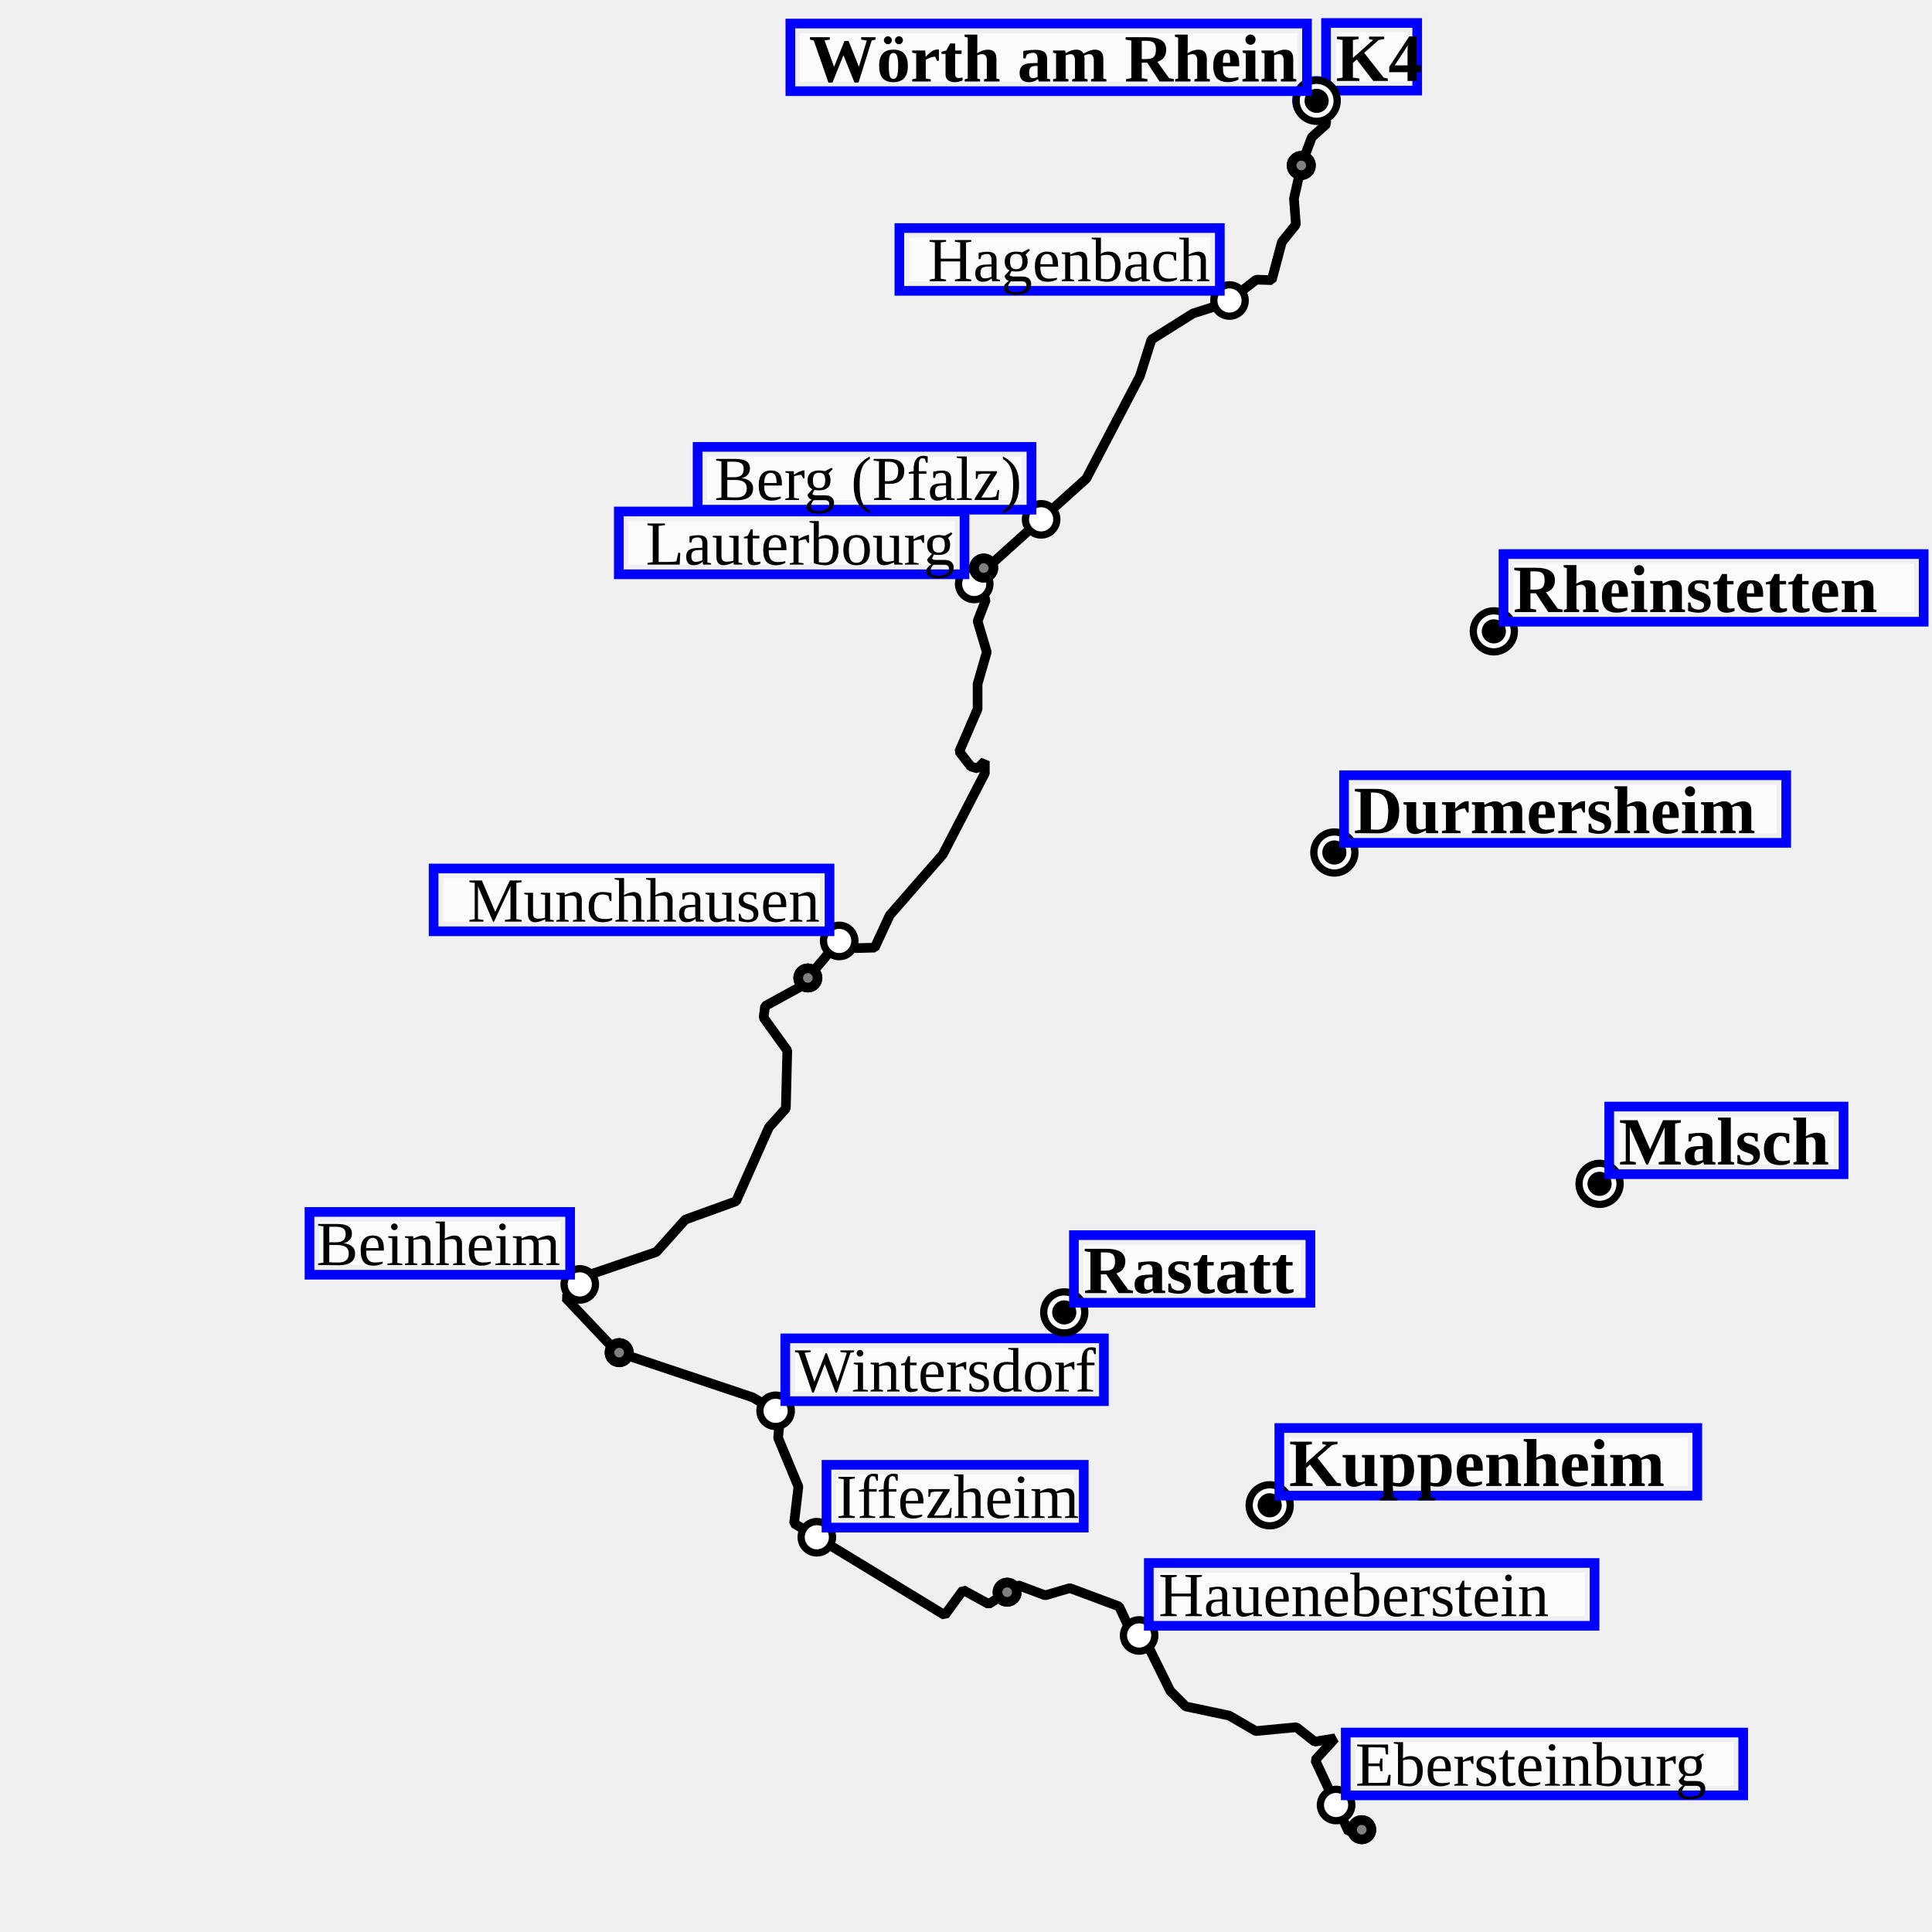
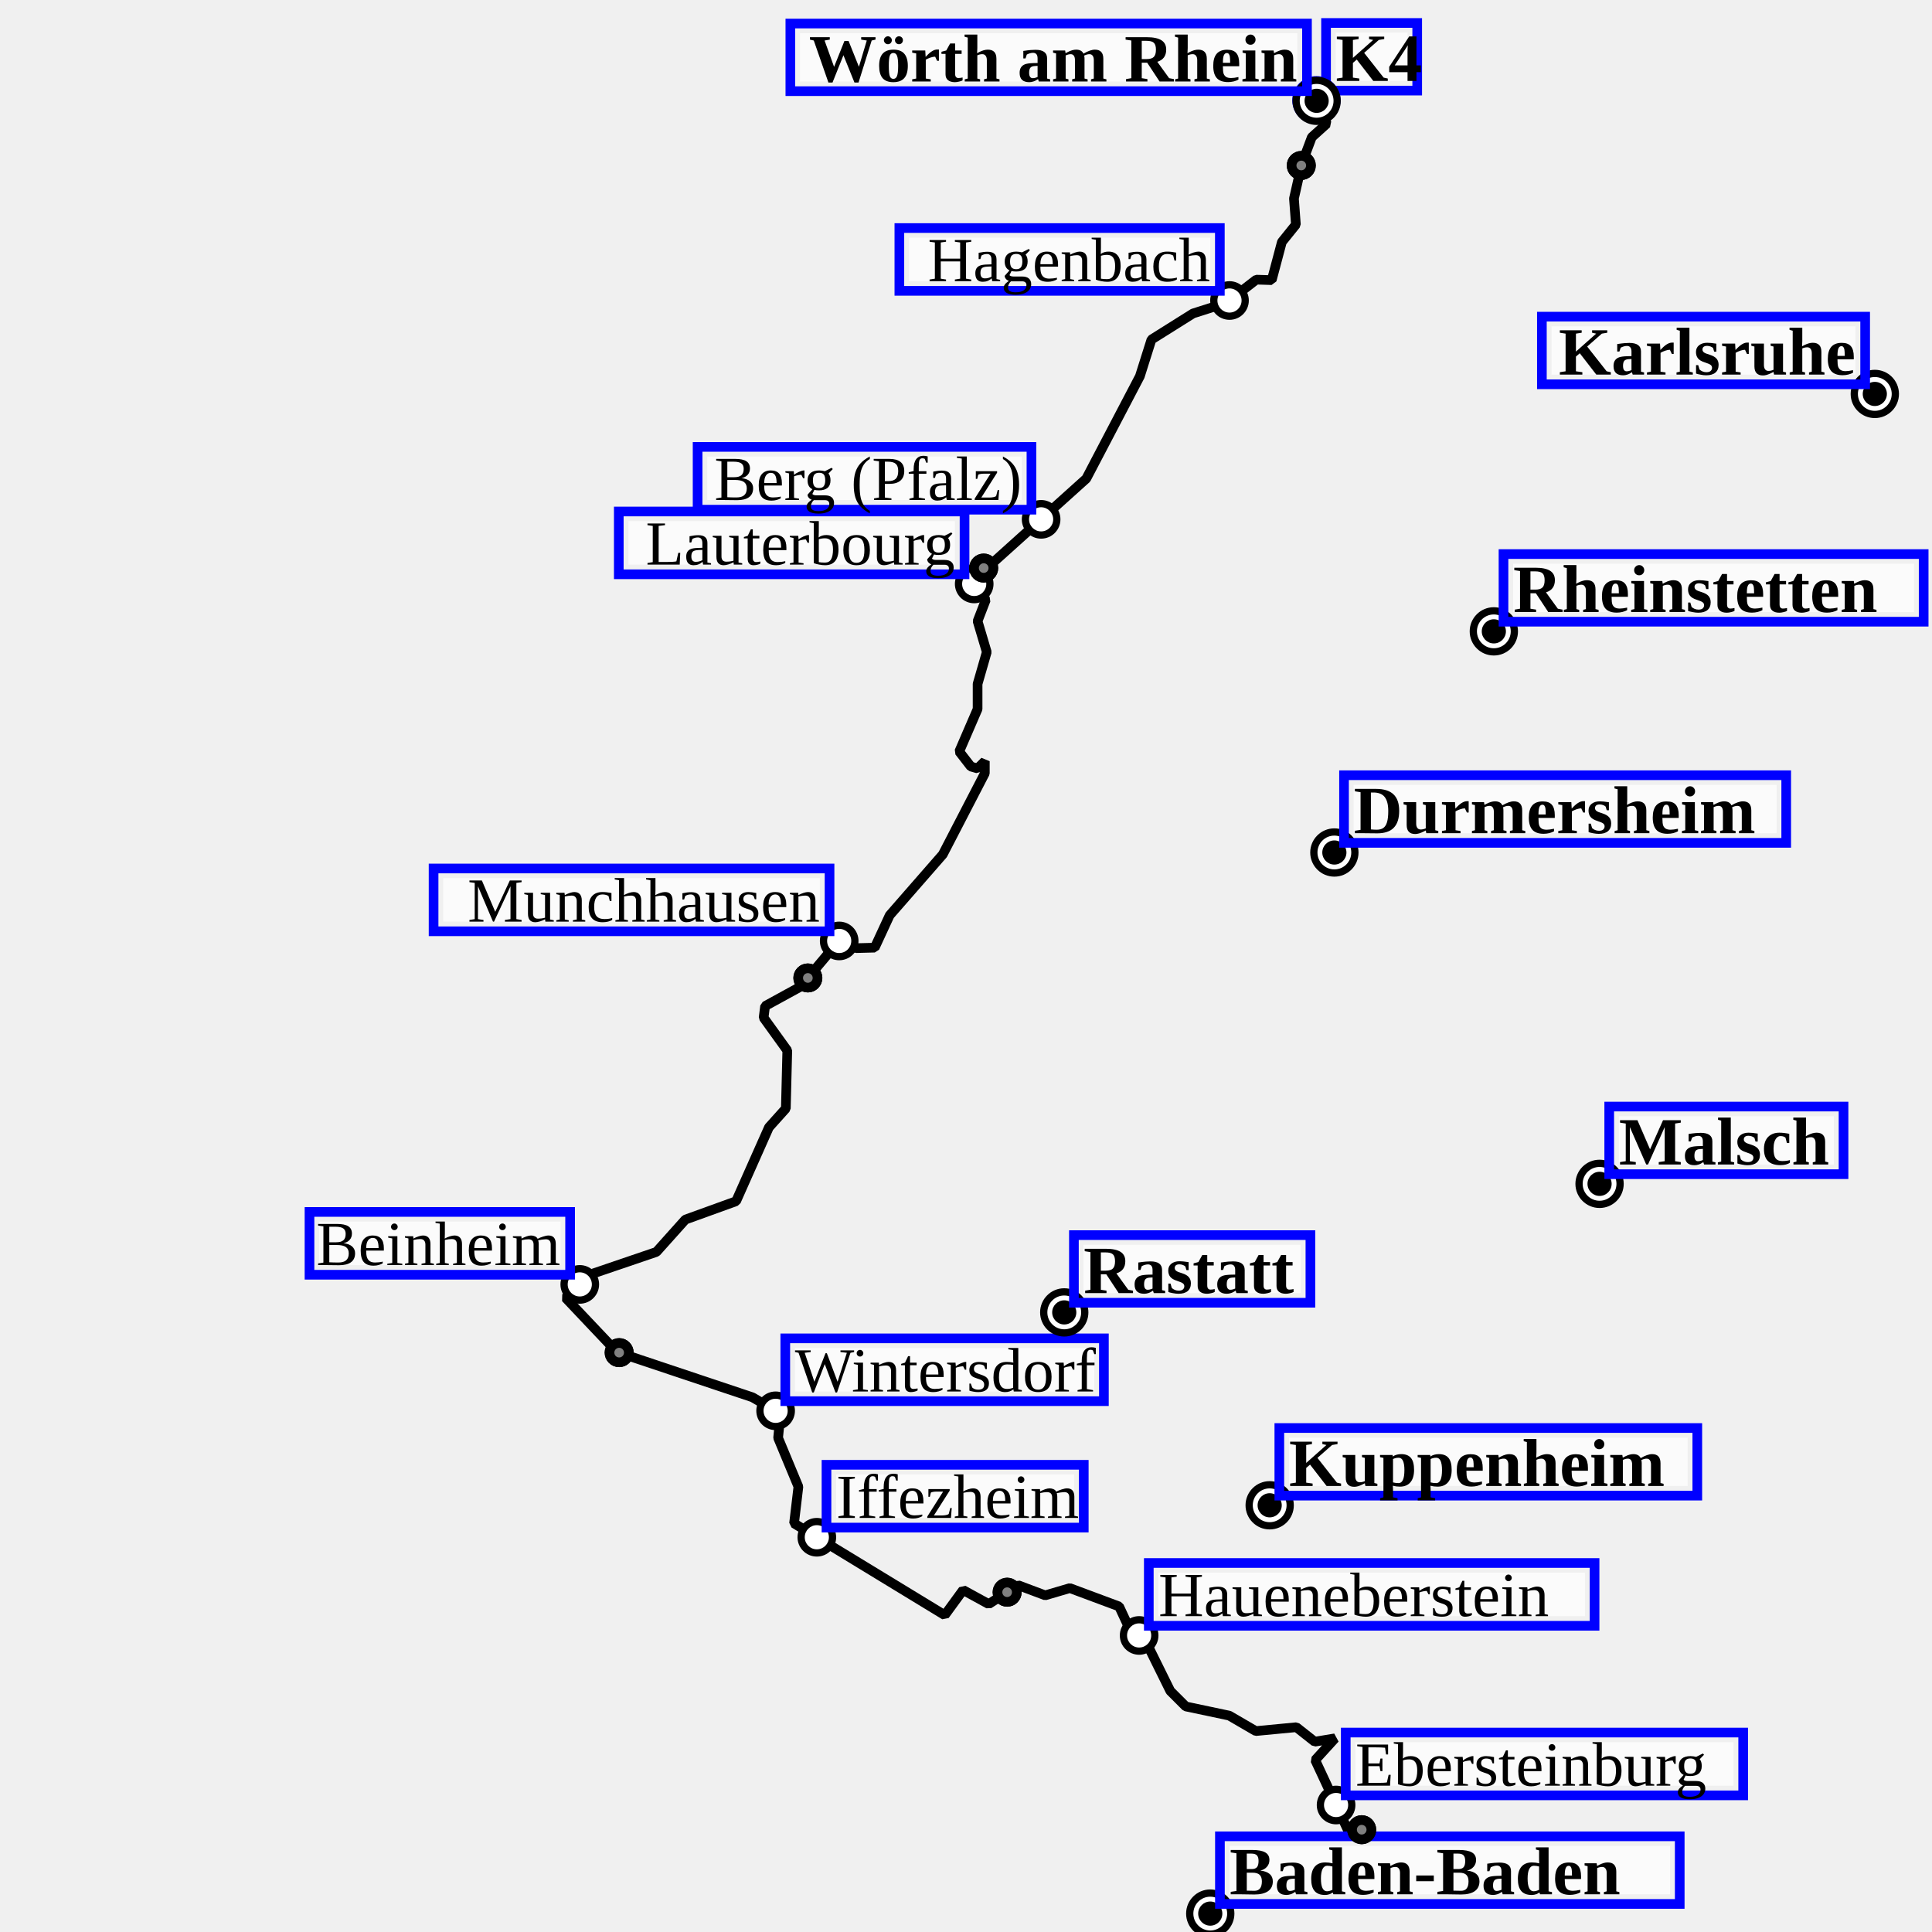
<svg xmlns="http://www.w3.org/2000/svg" height="400" viewBox="(0, 0, 400, 400)" width="400">
  <path d="M282.9,378.7 L279.2,379.2 L272.3,364.4 L276.4,359.9 L272.2,360.6 L268.4,357.6 L260.0,358.4 L254.5,355.2 L245.5,353.3 L242.3,350.1 L237.8,341.0 L235.6,338.3 L234.4,338.4 L231.7,332.6 L221.5,328.8 L216.4,330.3 L210.8,328.2 L204.7,332.1 L199.4,329.2 L195.6,334.4 L164.4,315.4 L165.3,307.8 L161.1,297.7 L161.6,292.7 L155.8,289.3 L127.7,279.9 L117.1,268.7 L122.1,263.9 L135.9,259.2 L141.9,252.5 L152.4,248.7 L159.2,233.4 L162.7,229.5 L163.0,217.5 L158.1,210.7 L158.4,208.3 L165.7,204.3 L173.7,194.8 L177.3,196.3 L181.1,196.2 L184.2,189.5 L195.2,176.9 L203.9,160.1 L203.9,157.6 L202.4,159.1 L201.0,158.7 L198.6,155.6 L202.4,146.8 L202.4,141.6 L204.3,135.0 L202.4,128.6 L204.1,124.2 L201.7,120.9 L202.1,118.3 L204.9,117.1 L224.9,99.1 L236.0,77.9 L238.4,70.3 L247.0,64.9 L253.9,62.7 L260.1,57.9 L263.3,58.0 L265.4,50.1 L268.3,46.5 L267.9,41.1 L269.5,34.0 L271.6,28.4 L274.7,25.6 L272.5,20.8" fill="transparent" id="track" stroke="black" stroke-linejoin="miter" stroke-miterlimit="1" stroke-width="2" />
  <g>
    <g>
      <circle cx="272.543" cy="20.756" fill="Blue" id="6/wp/circle" r="5" />
    </g>
    <g transform="translate(272.5427 20.75613)">
      <rect fill="white" fill-opacity="0.75" height="10" id="label-bg" width="14.875" x="4" y="-14" />
      <rect fill="none" height="14" id="label-dbg" stroke="blue" stroke-width="2" width="18.875" x="2" y="-16" />
      <text font-size="14.0" font-style="normal" font-weight="bold" id="6/wp/text" text-anchor="start" x="4.000" y="-4.000">
K4
</text>
    </g>
    <g>
-       <circle cx="272.595" cy="20.873" fill="Black" id="7/wp/circle" r="5" />
-       <circle cx="272.595" cy="20.873" fill="white" id="7/wp/circle-little-white" r="3.5" />
-       <circle cx="272.595" cy="20.873" fill="black" id="7/wp/circle-little-white" r="2.5" />
+       <circle cx="250.571" cy="396.19" fill="Black" id="7/wp/circle" r="5" />
+       <circle cx="250.571" cy="396.19" fill="white" id="7/wp/circle-little-white" r="3.5" />
+       <circle cx="250.571" cy="396.19" fill="black" id="7/wp/circle-little-white" r="2.5" />
+     </g>
+     <g transform="translate(250.5712 396.1896)">
+       <rect fill="white" fill-opacity="0.75" height="10" id="label-bg" width="91.196" x="4" y="-14" />
+       <rect fill="none" height="14" id="label-dbg" stroke="blue" stroke-width="2" width="95.196" x="2" y="-16" />
+       <text font-size="14.0" font-style="normal" font-weight="bold" id="7/wp/text" text-anchor="start" x="4.000" y="-4.000">
+ Baden-Baden
+ </text>
+     </g>
+     <g>
+       <circle cx="272.595" cy="20.873" fill="Black" id="8/wp/circle" r="5" />
+       <circle cx="272.595" cy="20.873" fill="white" id="8/wp/circle-little-white" r="3.5" />
+       <circle cx="272.595" cy="20.873" fill="black" id="8/wp/circle-little-white" r="2.5" />
    </g>
    <g transform="translate(272.5949 20.87302)">
      <rect fill="white" fill-opacity="0.75" height="10" id="label-bg" width="102.959" x="-106.959" y="-14" />
      <rect fill="none" height="14" id="label-dbg" stroke="blue" stroke-width="2" width="106.959" x="-108.959" y="-16" />
-       <text font-size="14.0" font-style="normal" font-weight="bold" id="7/wp/text" text-anchor="end" x="-4.000" y="-4.000">
+       <text font-size="14.0" font-style="normal" font-weight="bold" id="8/wp/text" text-anchor="end" x="-4.000" y="-4.000">
Wörth am Rhein
</text>
    </g>
    <g>
-       <circle cx="254.555" cy="62.216" fill="Black" id="8/wp/circle" r="4" />
-       <circle cx="254.555" cy="62.216" fill="white" id="8/wp/circle-little-white" r="2.5" />
+       <circle cx="254.555" cy="62.216" fill="Black" id="9/wp/circle" r="4" />
+       <circle cx="254.555" cy="62.216" fill="white" id="9/wp/circle-little-white" r="2.5" />
    </g>
    <g transform="translate(254.5547 62.2157)">
      <rect fill="white" fill-opacity="0.75" height="9" id="label-bg" width="62.351" x="-66.351" y="-13" />
      <rect fill="none" height="13" id="label-dbg" stroke="blue" stroke-width="2" width="66.351" x="-68.351" y="-15" />
-       <text font-size="13.0" font-style="normal" font-weight="normal" id="8/wp/text" text-anchor="end" x="-4.000" y="-4.000">
+       <text font-size="13.0" font-style="normal" font-weight="normal" id="9/wp/text" text-anchor="end" x="-4.000" y="-4.000">
Hagenbach
</text>
    </g>
    <g>
-       <circle cx="169.115" cy="318.272" fill="Black" id="9/wp/circle" r="4" />
-       <circle cx="169.115" cy="318.272" fill="white" id="9/wp/circle-little-white" r="2.5" />
+       <circle cx="169.115" cy="318.272" fill="Black" id="10/wp/circle" r="4" />
+       <circle cx="169.115" cy="318.272" fill="white" id="10/wp/circle-little-white" r="2.5" />
    </g>
    <g transform="translate(169.1152 318.2716)">
      <rect fill="white" fill-opacity="0.75" height="9" id="label-bg" width="49.266" x="4" y="-13" />
      <rect fill="none" height="13" id="label-dbg" stroke="blue" stroke-width="2" width="53.266" x="2" y="-15" />
-       <text font-size="13.0" font-style="normal" font-weight="normal" id="9/wp/text" text-anchor="start" x="4.000" y="-4.000">
+       <text font-size="13.0" font-style="normal" font-weight="normal" id="10/wp/text" text-anchor="start" x="4.000" y="-4.000">
Iffezheim
</text>
    </g>
    <g>
-       <circle cx="201.698" cy="120.899" fill="Black" id="10/wp/circle" r="4" />
-       <circle cx="201.698" cy="120.899" fill="white" id="10/wp/circle-little-white" r="2.5" />
+       <circle cx="201.698" cy="120.899" fill="Black" id="11/wp/circle" r="4" />
+       <circle cx="201.698" cy="120.899" fill="white" id="11/wp/circle-little-white" r="2.5" />
    </g>
    <g transform="translate(201.6982 120.8993)">
      <rect fill="white" fill-opacity="0.75" height="9" id="label-bg" width="67.586" x="-71.586" y="-13" />
      <rect fill="none" height="13" id="label-dbg" stroke="blue" stroke-width="2" width="71.586" x="-73.586" y="-15" />
-       <text font-size="13.0" font-style="normal" font-weight="normal" id="10/wp/text" text-anchor="end" x="-4.000" y="-4.000">
+       <text font-size="13.0" font-style="normal" font-weight="normal" id="11/wp/text" text-anchor="end" x="-4.000" y="-4.000">
Lauterbourg
</text>
    </g>
    <g>
-       <circle cx="215.553" cy="107.523" fill="Black" id="11/wp/circle" r="4" />
-       <circle cx="215.553" cy="107.523" fill="white" id="11/wp/circle-little-white" r="2.5" />
+       <circle cx="215.553" cy="107.523" fill="Black" id="12/wp/circle" r="4" />
+       <circle cx="215.553" cy="107.523" fill="white" id="12/wp/circle-little-white" r="2.5" />
    </g>
    <g transform="translate(215.5525 107.5229)">
      <rect fill="white" fill-opacity="0.75" height="9" id="label-bg" width="65.122" x="-69.122" y="-13" />
      <rect fill="none" height="13" id="label-dbg" stroke="blue" stroke-width="2" width="69.122" x="-71.122" y="-15" />
-       <text font-size="13.0" font-style="normal" font-weight="normal" id="11/wp/text" text-anchor="end" x="-4.000" y="-4.000">
+       <text font-size="13.0" font-style="normal" font-weight="normal" id="12/wp/text" text-anchor="end" x="-4.000" y="-4.000">
Berg (Pfalz)
</text>
    </g>
    <g>
-       <circle cx="120.036" cy="265.921" fill="Black" id="12/wp/circle" r="4" />
-       <circle cx="120.036" cy="265.921" fill="white" id="12/wp/circle-little-white" r="2.5" />
+       <circle cx="120.036" cy="265.921" fill="Black" id="13/wp/circle" r="4" />
+       <circle cx="120.036" cy="265.921" fill="white" id="13/wp/circle-little-white" r="2.5" />
    </g>
    <g transform="translate(120.0356 265.9207)">
      <rect fill="white" fill-opacity="0.75" height="9" id="label-bg" width="49.959" x="-53.959" y="-13" />
      <rect fill="none" height="13" id="label-dbg" stroke="blue" stroke-width="2" width="53.959" x="-55.959" y="-15" />
-       <text font-size="13.0" font-style="normal" font-weight="normal" id="12/wp/text" text-anchor="end" x="-4.000" y="-4.000">
+       <text font-size="13.0" font-style="normal" font-weight="normal" id="13/wp/text" text-anchor="end" x="-4.000" y="-4.000">
Beinheim
</text>
    </g>
    <g>
-       <circle cx="173.746" cy="194.812" fill="Black" id="13/wp/circle" r="4" />
-       <circle cx="173.746" cy="194.812" fill="white" id="13/wp/circle-little-white" r="2.5" />
+       <circle cx="173.746" cy="194.812" fill="Black" id="14/wp/circle" r="4" />
+       <circle cx="173.746" cy="194.812" fill="white" id="14/wp/circle-little-white" r="2.5" />
    </g>
    <g transform="translate(173.7462 194.8119)">
      <rect fill="white" fill-opacity="0.75" height="9" id="label-bg" width="77.977" x="-81.977" y="-13" />
      <rect fill="none" height="13" id="label-dbg" stroke="blue" stroke-width="2" width="81.977" x="-83.977" y="-15" />
-       <text font-size="13.0" font-style="normal" font-weight="normal" id="13/wp/text" text-anchor="end" x="-4.000" y="-4.000">
+       <text font-size="13.0" font-style="normal" font-weight="normal" id="14/wp/text" text-anchor="end" x="-4.000" y="-4.000">
Munchhausen
</text>
    </g>
    <g>
-       <circle cx="160.584" cy="292.094" fill="Black" id="14/wp/circle" r="4" />
-       <circle cx="160.584" cy="292.094" fill="white" id="14/wp/circle-little-white" r="2.5" />
+       <circle cx="160.584" cy="292.094" fill="Black" id="15/wp/circle" r="4" />
+       <circle cx="160.584" cy="292.094" fill="white" id="15/wp/circle-little-white" r="2.5" />
    </g>
    <g transform="translate(160.5837 292.0942)">
      <rect fill="white" fill-opacity="0.75" height="9" id="label-bg" width="61.966" x="4" y="-13" />
      <rect fill="none" height="13" id="label-dbg" stroke="blue" stroke-width="2" width="65.966" x="2" y="-15" />
-       <text font-size="13.0" font-style="normal" font-weight="normal" id="14/wp/text" text-anchor="start" x="4.000" y="-4.000">
+       <text font-size="13.0" font-style="normal" font-weight="normal" id="15/wp/text" text-anchor="start" x="4.000" y="-4.000">
Wintersdorf
</text>
    </g>
    <g>
-       <circle cx="235.846" cy="338.602" fill="Black" id="15/wp/circle" r="4" />
-       <circle cx="235.846" cy="338.602" fill="white" id="15/wp/circle-little-white" r="2.5" />
+       <circle cx="235.846" cy="338.602" fill="Black" id="16/wp/circle" r="4" />
+       <circle cx="235.846" cy="338.602" fill="white" id="16/wp/circle-little-white" r="2.5" />
    </g>
    <g transform="translate(235.8465 338.6024)">
      <rect fill="white" fill-opacity="0.75" height="9" id="label-bg" width="88.291" x="4" y="-13" />
      <rect fill="none" height="13" id="label-dbg" stroke="blue" stroke-width="2" width="92.291" x="2" y="-15" />
-       <text font-size="13.0" font-style="normal" font-weight="normal" id="15/wp/text" text-anchor="start" x="4.000" y="-4.000">
+       <text font-size="13.0" font-style="normal" font-weight="normal" id="16/wp/text" text-anchor="start" x="4.000" y="-4.000">
Haueneberstein
</text>
    </g>
    <g>
-       <circle cx="276.622" cy="373.709" fill="Black" id="16/wp/circle" r="4" />
-       <circle cx="276.622" cy="373.709" fill="white" id="16/wp/circle-little-white" r="2.5" />
+       <circle cx="276.622" cy="373.709" fill="Black" id="17/wp/circle" r="4" />
+       <circle cx="276.622" cy="373.709" fill="white" id="17/wp/circle-little-white" r="2.5" />
    </g>
    <g transform="translate(276.6222 373.7091)">
      <rect fill="white" fill-opacity="0.75" height="9" id="label-bg" width="78.285" x="4" y="-13" />
      <rect fill="none" height="13" id="label-dbg" stroke="blue" stroke-width="2" width="82.285" x="2" y="-15" />
-       <text font-size="13.0" font-style="normal" font-weight="normal" id="16/wp/text" text-anchor="start" x="4.000" y="-4.000">
+       <text font-size="13.0" font-style="normal" font-weight="normal" id="17/wp/text" text-anchor="start" x="4.000" y="-4.000">
Ebersteinburg
</text>
    </g>
    <g>
-       <circle cx="220.342" cy="271.719" fill="Black" id="17/wp/circle" r="5" />
-       <circle cx="220.342" cy="271.719" fill="white" id="17/wp/circle-little-white" r="3.5" />
-       <circle cx="220.342" cy="271.719" fill="black" id="17/wp/circle-little-white" r="2.5" />
+       <circle cx="388.16" cy="81.561" fill="Black" id="18/wp/circle" r="5" />
+       <circle cx="388.16" cy="81.561" fill="white" id="18/wp/circle-little-white" r="3.5" />
+       <circle cx="388.16" cy="81.561" fill="black" id="18/wp/circle-little-white" r="2.5" />
+     </g>
+     <g transform="translate(388.1599 81.56086)">
+       <rect fill="white" fill-opacity="0.75" height="10" id="label-bg" width="62.929" x="-66.929" y="-14" />
+       <rect fill="none" height="14" id="label-dbg" stroke="blue" stroke-width="2" width="66.929" x="-68.929" y="-16" />
+       <text font-size="14.0" font-style="normal" font-weight="bold" id="18/wp/text" text-anchor="end" x="-4.000" y="-4.000">
+ Karlsruhe
+ </text>
+     </g>
+     <g>
+       <circle cx="220.342" cy="271.719" fill="Black" id="19/wp/circle" r="5" />
+       <circle cx="220.342" cy="271.719" fill="white" id="19/wp/circle-little-white" r="3.5" />
+       <circle cx="220.342" cy="271.719" fill="black" id="19/wp/circle-little-white" r="2.5" />
    </g>
    <g transform="translate(220.3417 271.719)">
      <rect fill="white" fill-opacity="0.75" height="10" id="label-bg" width="44.966" x="4" y="-14" />
      <rect fill="none" height="14" id="label-dbg" stroke="blue" stroke-width="2" width="48.966" x="2" y="-16" />
-       <text font-size="14.0" font-style="normal" font-weight="bold" id="17/wp/text" text-anchor="start" x="4.000" y="-4.000">
+       <text font-size="14.0" font-style="normal" font-weight="bold" id="19/wp/text" text-anchor="start" x="4.000" y="-4.000">
Rastatt
</text>
    </g>
    <g>
-       <circle cx="309.284" cy="130.715" fill="Black" id="18/wp/circle" r="5" />
-       <circle cx="309.284" cy="130.715" fill="white" id="18/wp/circle-little-white" r="3.5" />
-       <circle cx="309.284" cy="130.715" fill="black" id="18/wp/circle-little-white" r="2.5" />
+       <circle cx="309.284" cy="130.715" fill="Black" id="20/wp/circle" r="5" />
+       <circle cx="309.284" cy="130.715" fill="white" id="20/wp/circle-little-white" r="3.5" />
+       <circle cx="309.284" cy="130.715" fill="black" id="20/wp/circle-little-white" r="2.5" />
    </g>
    <g transform="translate(309.2838 130.7153)">
      <rect fill="white" fill-opacity="0.75" height="10" id="label-bg" width="82.99" x="4" y="-14" />
      <rect fill="none" height="14" id="label-dbg" stroke="blue" stroke-width="2" width="86.99" x="2" y="-16" />
-       <text font-size="14.0" font-style="normal" font-weight="bold" id="18/wp/text" text-anchor="start" x="4.000" y="-4.000">
+       <text font-size="14.0" font-style="normal" font-weight="bold" id="20/wp/text" text-anchor="start" x="4.000" y="-4.000">
Rheinstetten
</text>
    </g>
    <g>
-       <circle cx="331.173" cy="245.103" fill="Black" id="19/wp/circle" r="5" />
-       <circle cx="331.173" cy="245.103" fill="white" id="19/wp/circle-little-white" r="3.5" />
-       <circle cx="331.173" cy="245.103" fill="black" id="19/wp/circle-little-white" r="2.5" />
+       <circle cx="331.173" cy="245.103" fill="Black" id="21/wp/circle" r="5" />
+       <circle cx="331.173" cy="245.103" fill="white" id="21/wp/circle-little-white" r="3.5" />
+       <circle cx="331.173" cy="245.103" fill="black" id="21/wp/circle-little-white" r="2.5" />
    </g>
    <g transform="translate(331.1733 245.1027)">
      <rect fill="white" fill-opacity="0.75" height="10" id="label-bg" width="44.51" x="4" y="-14" />
      <rect fill="none" height="14" id="label-dbg" stroke="blue" stroke-width="2" width="48.51" x="2" y="-16" />
-       <text font-size="14.0" font-style="normal" font-weight="bold" id="19/wp/text" text-anchor="start" x="4.000" y="-4.000">
+       <text font-size="14.0" font-style="normal" font-weight="bold" id="21/wp/text" text-anchor="start" x="4.000" y="-4.000">
Malsch
</text>
    </g>
    <g>
-       <circle cx="276.267" cy="176.502" fill="Black" id="20/wp/circle" r="5" />
-       <circle cx="276.267" cy="176.502" fill="white" id="20/wp/circle-little-white" r="3.5" />
-       <circle cx="276.267" cy="176.502" fill="black" id="20/wp/circle-little-white" r="2.5" />
+       <circle cx="276.267" cy="176.502" fill="Black" id="22/wp/circle" r="5" />
+       <circle cx="276.267" cy="176.502" fill="white" id="22/wp/circle-little-white" r="3.5" />
+       <circle cx="276.267" cy="176.502" fill="black" id="22/wp/circle-little-white" r="2.5" />
    </g>
    <g transform="translate(276.267 176.5018)">
      <rect fill="white" fill-opacity="0.75" height="10" id="label-bg" width="87.549" x="4" y="-14" />
      <rect fill="none" height="14" id="label-dbg" stroke="blue" stroke-width="2" width="91.549" x="2" y="-16" />
-       <text font-size="14.0" font-style="normal" font-weight="bold" id="20/wp/text" text-anchor="start" x="4.000" y="-4.000">
+       <text font-size="14.0" font-style="normal" font-weight="bold" id="22/wp/text" text-anchor="start" x="4.000" y="-4.000">
Durmersheim
</text>
    </g>
    <g>
-       <circle cx="262.873" cy="311.654" fill="Black" id="21/wp/circle" r="5" />
-       <circle cx="262.873" cy="311.654" fill="white" id="21/wp/circle-little-white" r="3.5" />
-       <circle cx="262.873" cy="311.654" fill="black" id="21/wp/circle-little-white" r="2.5" />
+       <circle cx="262.873" cy="311.654" fill="Black" id="24/wp/circle" r="5" />
+       <circle cx="262.873" cy="311.654" fill="white" id="24/wp/circle-little-white" r="3.5" />
+       <circle cx="262.873" cy="311.654" fill="black" id="24/wp/circle-little-white" r="2.5" />
    </g>
    <g transform="translate(262.8733 311.6542)">
      <rect fill="white" fill-opacity="0.75" height="10" id="label-bg" width="82.534" x="4" y="-14" />
      <rect fill="none" height="14" id="label-dbg" stroke="blue" stroke-width="2" width="86.534" x="2" y="-16" />
-       <text font-size="14.0" font-style="normal" font-weight="bold" id="21/wp/text" text-anchor="start" x="4.000" y="-4.000">
+       <text font-size="14.0" font-style="normal" font-weight="bold" id="24/wp/text" text-anchor="start" x="4.000" y="-4.000">
Kuppenheim
</text>
    </g>
    <g>
      <circle cx="281.926" cy="378.819" fill="Gray" id="0/wp/circle" r="2" stroke="black" stroke-width="2" />
    </g>
    <g>
      <circle cx="208.518" cy="329.649" fill="Gray" id="1/wp/circle" r="2" stroke="black" stroke-width="2" />
    </g>
    <g>
      <circle cx="128.191" cy="280.049" fill="Gray" id="2/wp/circle" r="2" stroke="black" stroke-width="2" />
    </g>
    <g>
      <circle cx="167.258" cy="202.473" fill="Gray" id="3/wp/circle" r="2" stroke="black" stroke-width="2" />
    </g>
    <g>
      <circle cx="203.664" cy="117.612" fill="Gray" id="4/wp/circle" r="2" stroke="black" stroke-width="2" />
    </g>
    <g>
      <circle cx="269.416" cy="34.26" fill="Gray" id="5/wp/circle" r="2" stroke="black" stroke-width="2" />
    </g>
    <g>
-       <circle cx="281.926" cy="378.819" fill="Gray" id="22/wp/circle" r="2" stroke="black" stroke-width="2" />
-     </g>
-     <g>
-       <circle cx="208.518" cy="329.649" fill="Gray" id="23/wp/circle" r="2" stroke="black" stroke-width="2" />
-     </g>
-     <g>
-       <circle cx="128.191" cy="280.049" fill="Gray" id="24/wp/circle" r="2" stroke="black" stroke-width="2" />
-     </g>
-     <g>
-       <circle cx="167.258" cy="202.473" fill="Gray" id="25/wp/circle" r="2" stroke="black" stroke-width="2" />
-     </g>
-     <g>
-       <circle cx="203.664" cy="117.612" fill="Gray" id="26/wp/circle" r="2" stroke="black" stroke-width="2" />
-     </g>
-     <g>
-       <circle cx="269.416" cy="34.26" fill="Gray" id="27/wp/circle" r="2" stroke="black" stroke-width="2" />
+       <circle cx="281.926" cy="378.819" fill="Gray" id="24/wp/circle" r="2" stroke="black" stroke-width="2" />
+     </g>
+     <g>
+       <circle cx="208.518" cy="329.649" fill="Gray" id="25/wp/circle" r="2" stroke="black" stroke-width="2" />
+     </g>
+     <g>
+       <circle cx="128.191" cy="280.049" fill="Gray" id="26/wp/circle" r="2" stroke="black" stroke-width="2" />
+     </g>
+     <g>
+       <circle cx="167.258" cy="202.473" fill="Gray" id="27/wp/circle" r="2" stroke="black" stroke-width="2" />
+     </g>
+     <g>
+       <circle cx="203.664" cy="117.612" fill="Gray" id="28/wp/circle" r="2" stroke="black" stroke-width="2" />
+     </g>
+     <g>
+       <circle cx="269.416" cy="34.26" fill="Gray" id="29/wp/circle" r="2" stroke="black" stroke-width="2" />
    </g>
  </g>
</svg>
